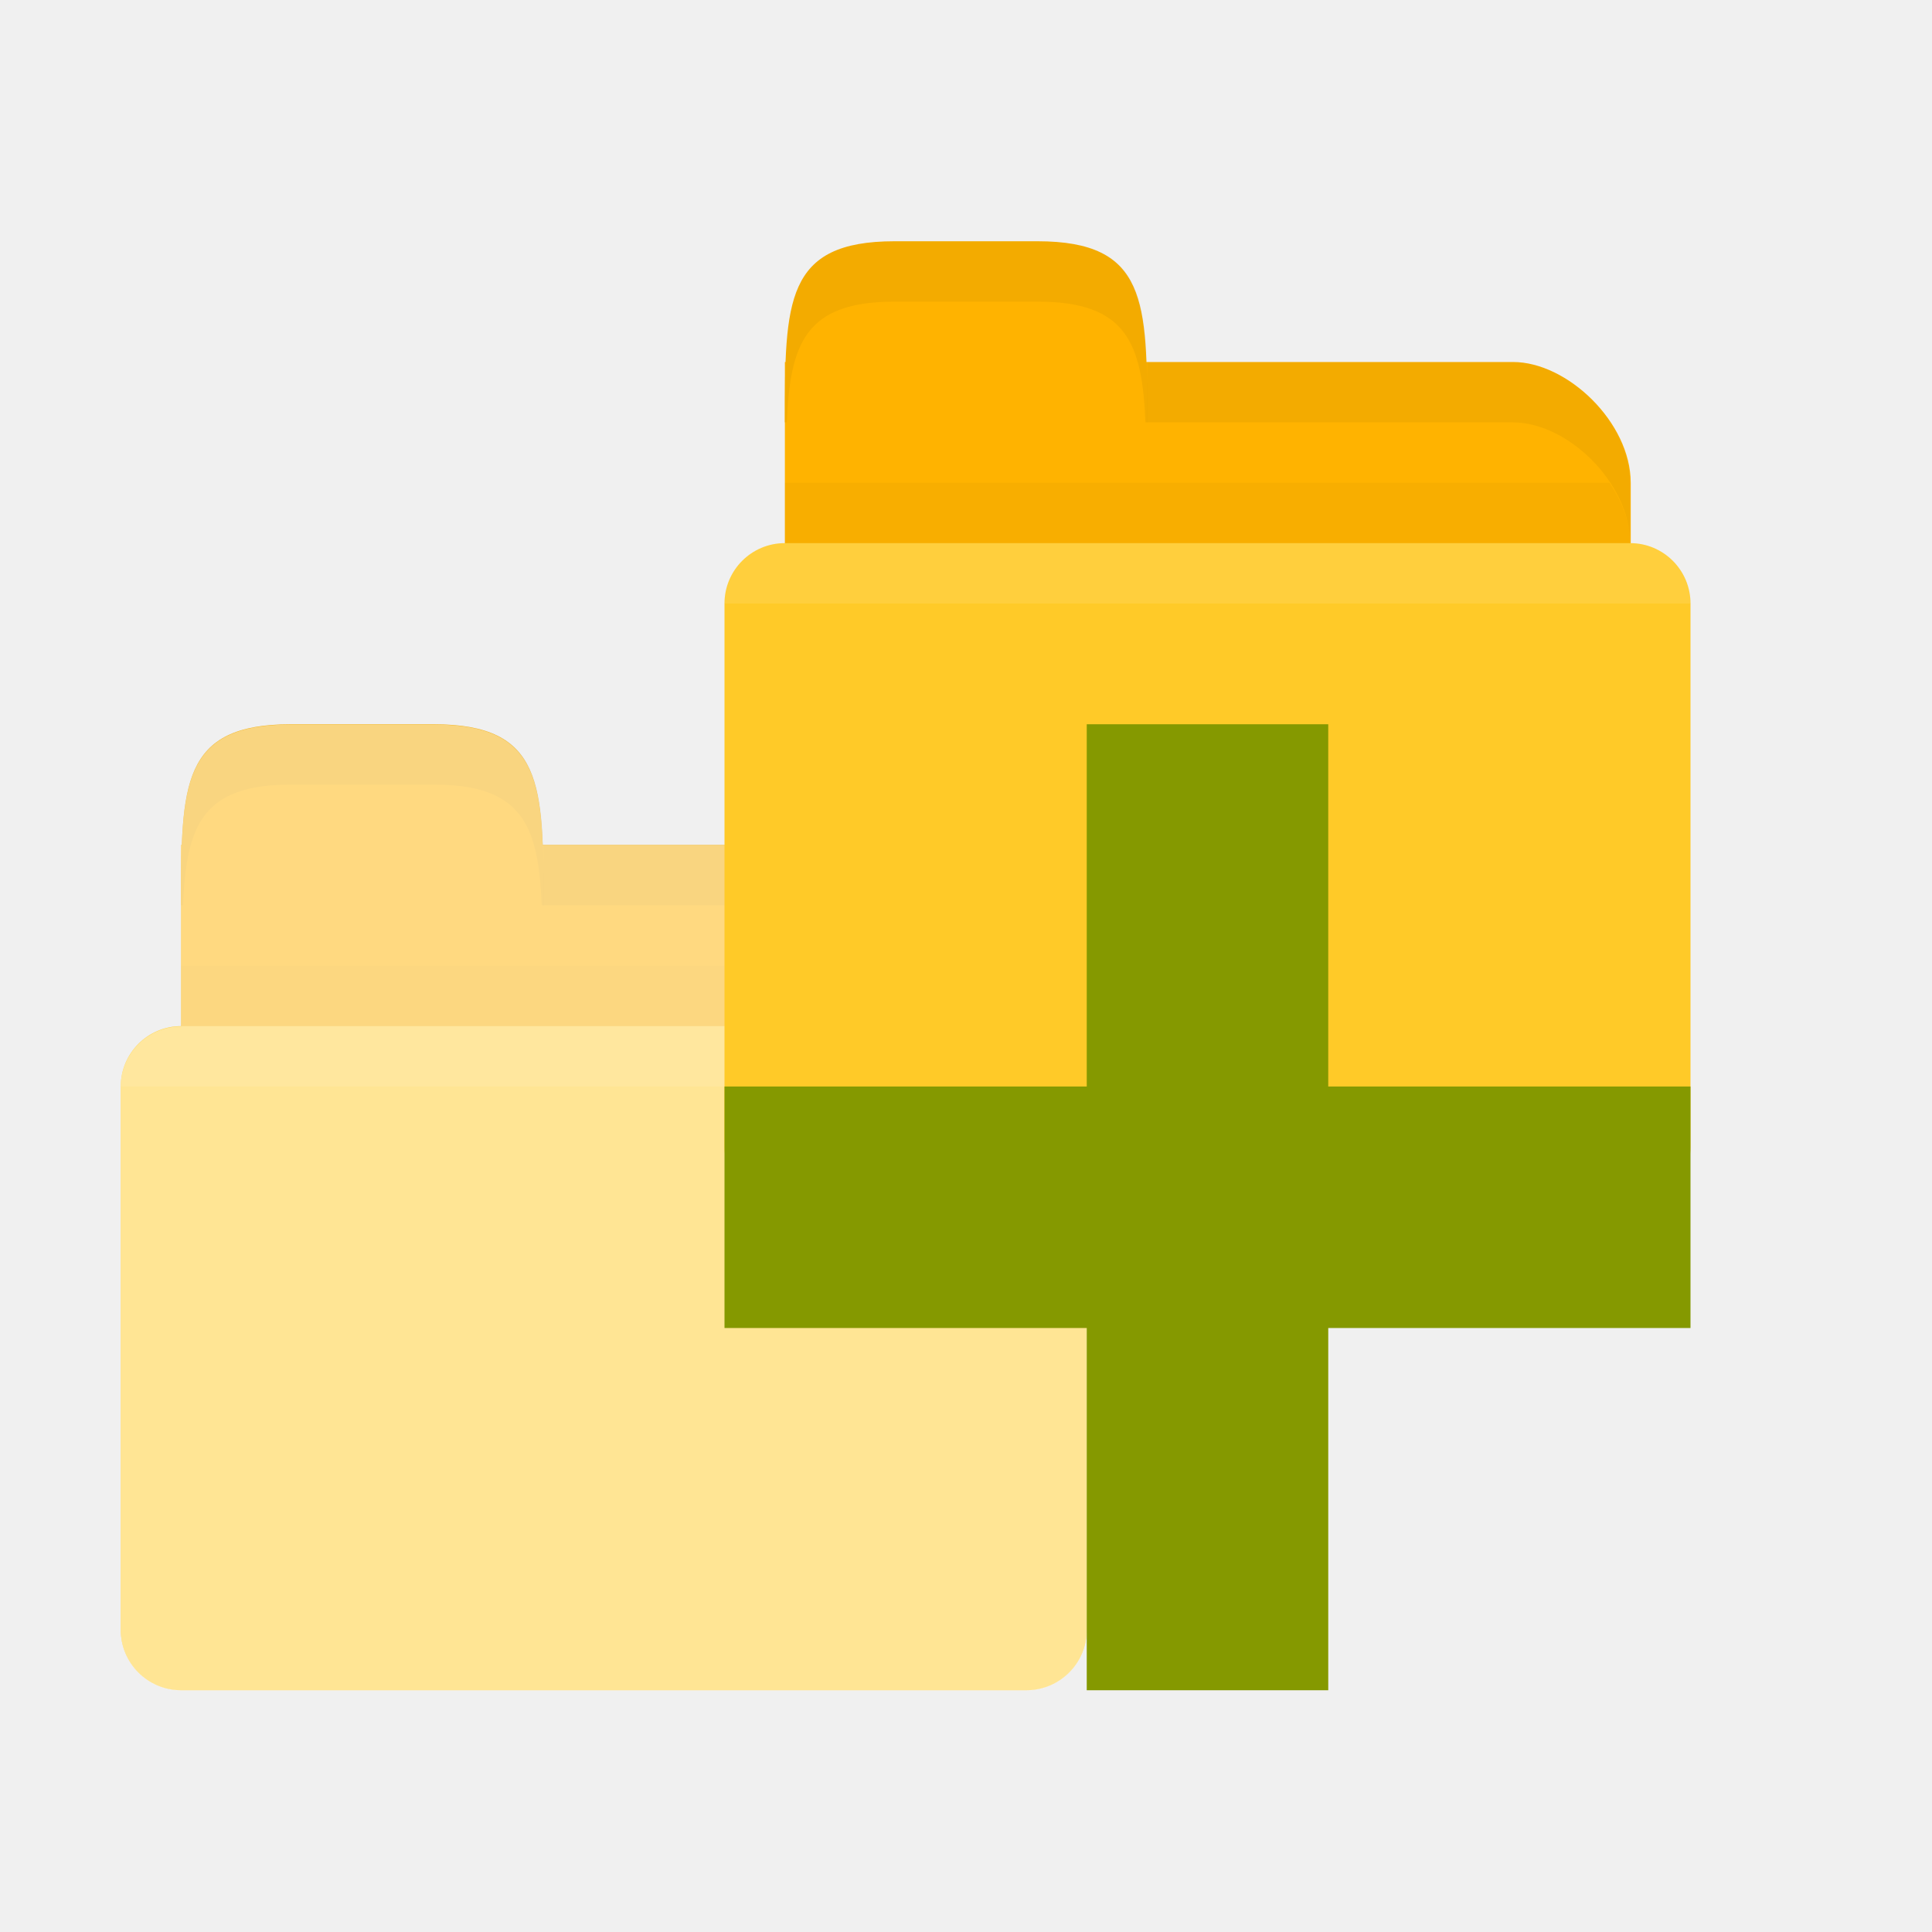
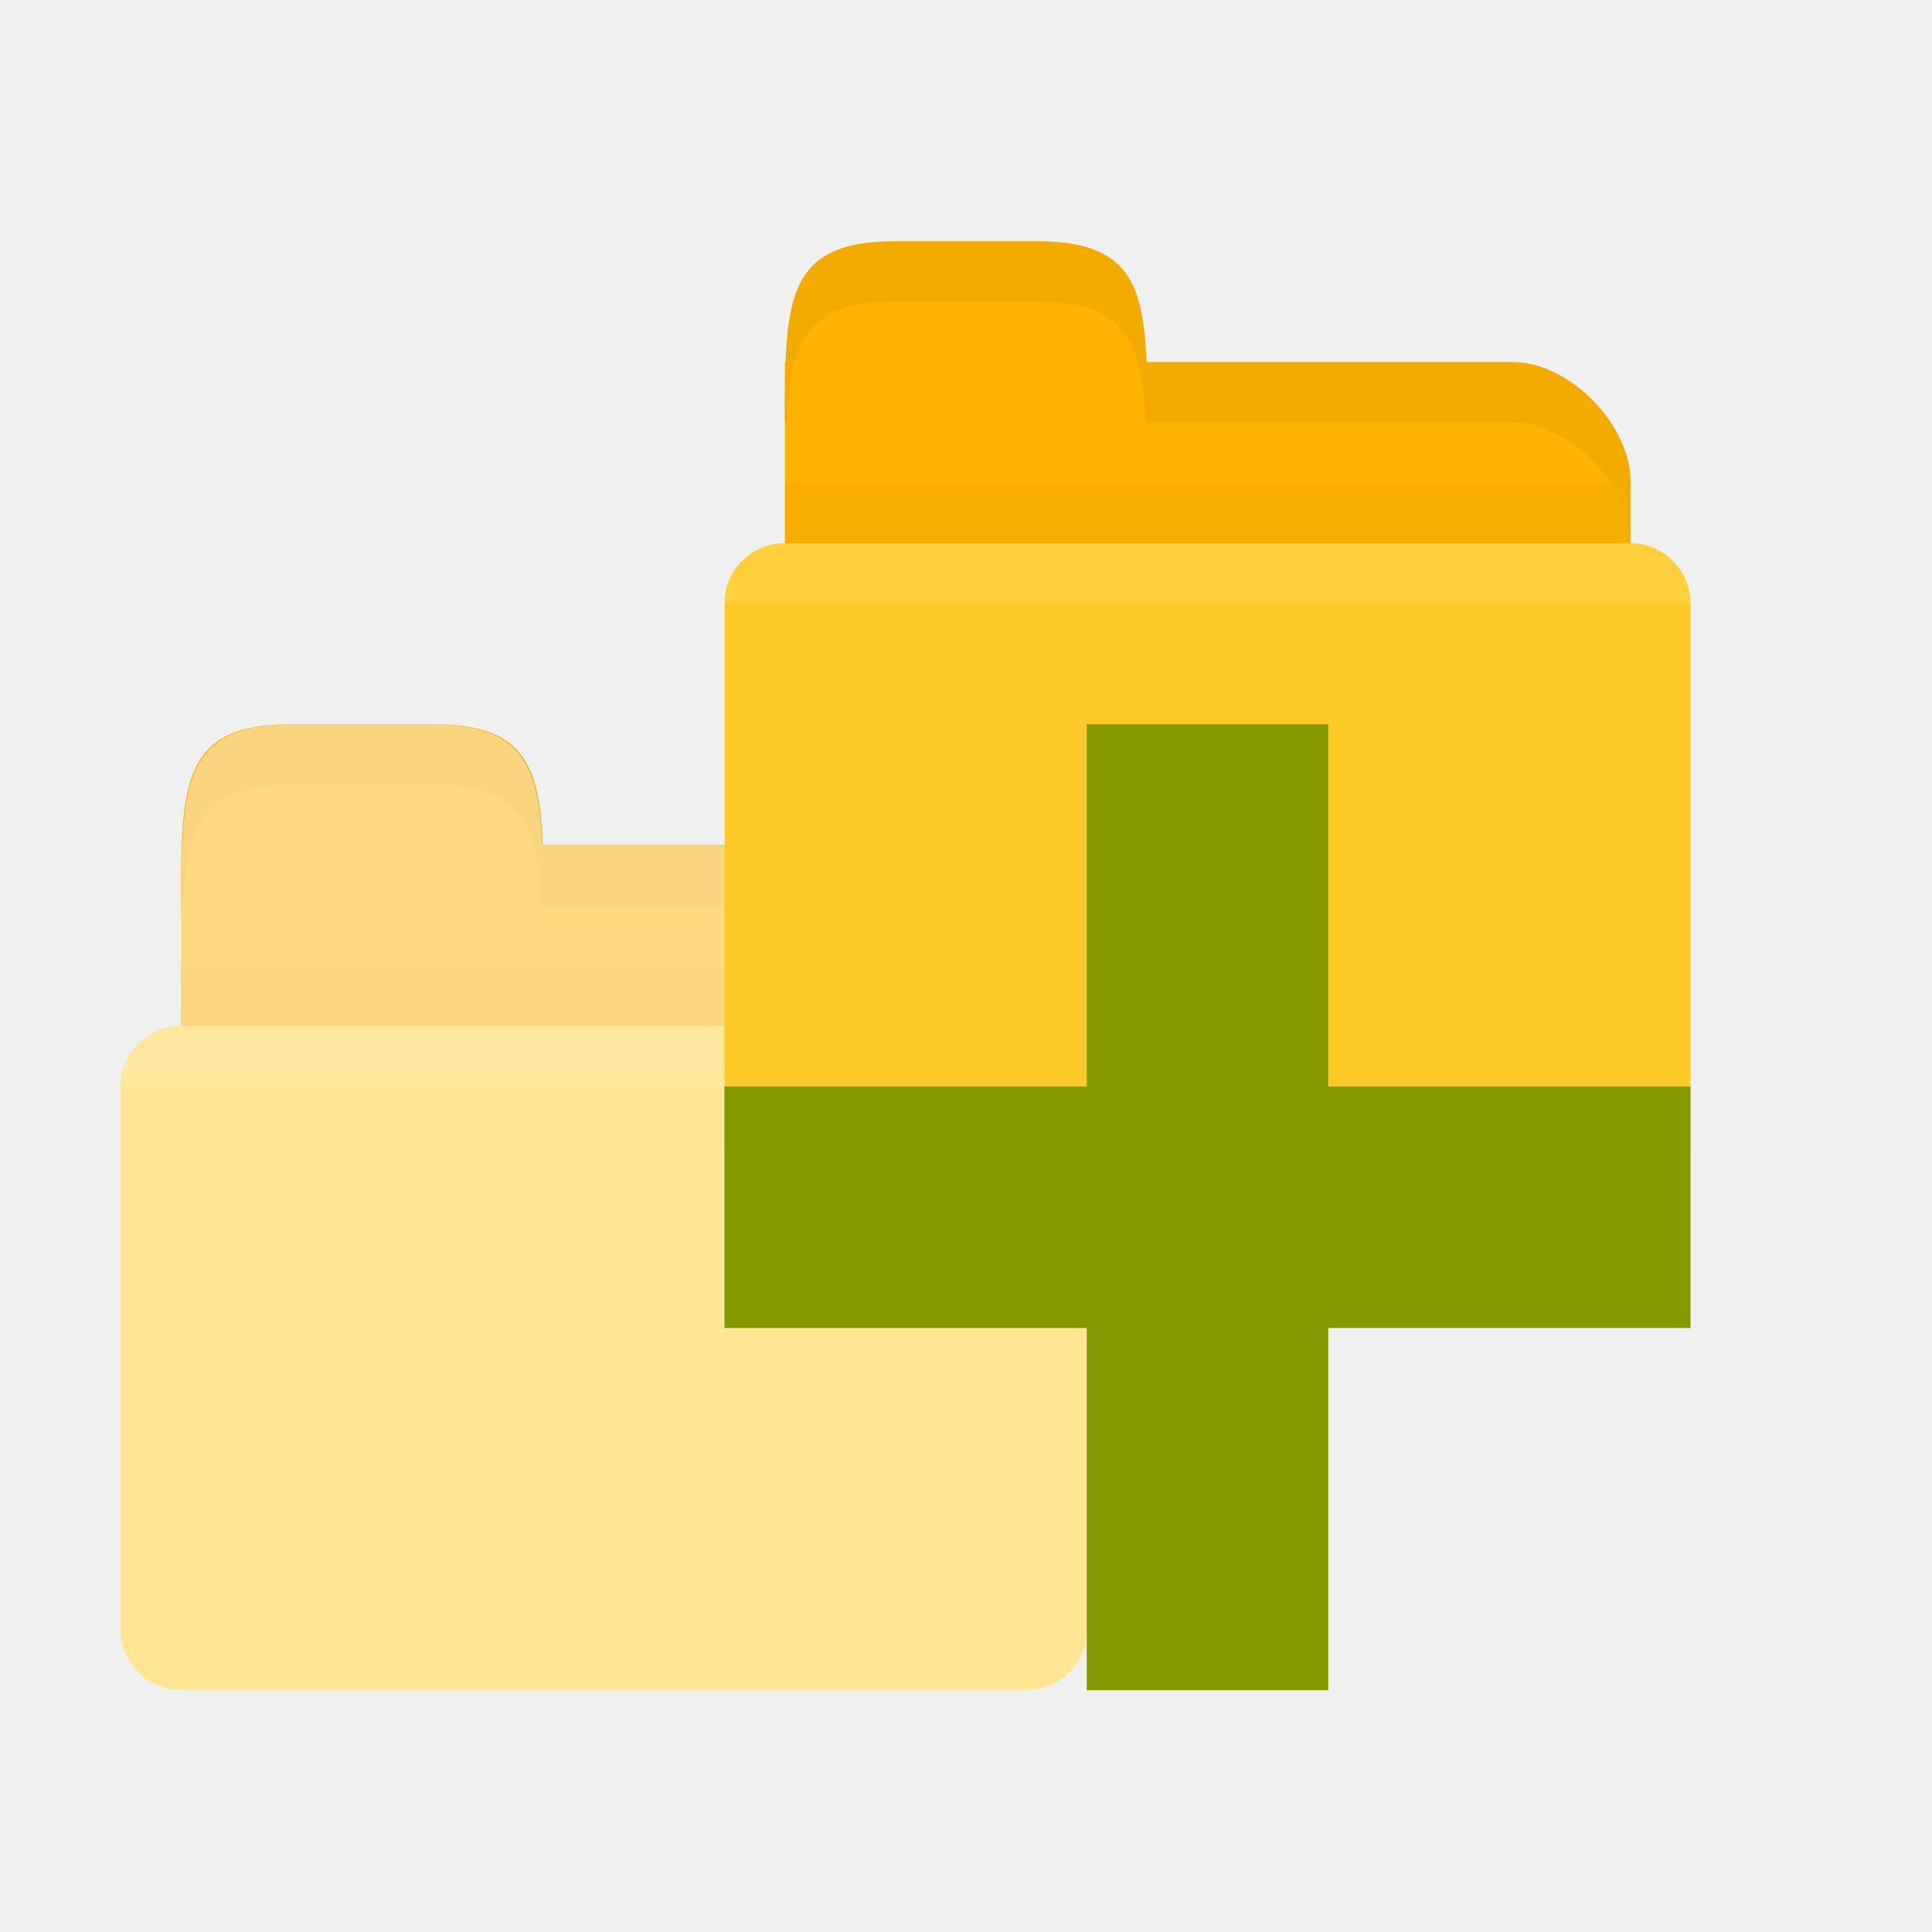
<svg xmlns="http://www.w3.org/2000/svg" viewBox="0 0 16 16">
-   <path d="m 2.5 6.998 5.03 0 c 0.45 0 0.975 0.5 0.975 1 l 0 2 c 0 0.554 -0.449 1 -0.975 1 l -5.03 0 c -0.526 0 -1 -0.446 -1 -1 l 0 -3 z" style="fill:#ffb300;fill-opacity:1;stroke:none" />
-   <path d="m 1.5 7.998 0 1.5 7 0 0 -1 c 0 -0.176 -0.069 -0.346 -0.172 -0.5 l -6.828 0 z" style="fill:#000;opacity:0.03;fill-opacity:1;stroke:none" />
-   <rect style="fill:#ffca28;fill-opacity:1;stroke:none" height="5.5" width="8" rx="0.5" y="8.498" x="1" />
-   <path d="m 1.5 8.498 c -0.277 0 -0.5 0.223 -0.5 0.5 l 8 0 c 0 -0.277 -0.223 -0.5 -0.5 -0.5 l -7 0 z" style="fill:#fff;opacity:0.1;fill-opacity:1;stroke:none" />
-   <path d="m 1.5 7.498 c 0 -1 0 -1.5 0.909 -1.5 l 1.182 0 c 0.909 0 0.909 0.5 0.909 1.5 z" style="fill:#ffb300;fill-opacity:1;stroke:none" />
-   <path d="m 4.5 6.998 0 0.5 1 0 2.031 0 c 0.45 0 0.969 0.5 0.969 1 l 0 -0.5 c 0 -0.5 -0.519 -1 -0.969 -1 l -2.031 0 z" style="fill:#000;opacity:0.05;fill-opacity:1;stroke:none" />
-   <path d="m 2.406 5.998 c -0.909 0 -0.906 0.5 -0.906 1.5 l 0.016 0 c 0.027 -0.655 0.155 -1 0.891 -1 l 1.188 0 c 0.736 0 0.864 0.345 0.891 1 l 0.016 0 c 0 -1 0.003 -1.5 -0.906 -1.5 l -1.188 0 z" style="fill:#000;opacity:0.05;fill-opacity:1;stroke:none" />
-   <g transform="matrix(1 0 0 1 0 -1032.36)" style="fill:#fff;opacity:0.5;fill-opacity:1">
-     <rect style="stroke:none" height="5.5" width="8" rx="0.5" y="1040.86" x="1" />
-     <path d="m 2.5 1039.36 5.03 0 c 0.45 0 0.975 0.5 0.975 1 l 0 2 c 0 0.554 -0.449 1 -0.975 1 l -5.03 0 c -0.526 0 -1 -0.446 -1 -1 l 0 -3 z" style="stroke:none" />
-     <path d="m 1.5 1039.86 c 0 -1 0 -1.5 0.909 -1.5 l 1.182 0 c 0.909 0 0.909 0.5 0.909 1.5 z" style="stroke:none" />
-   </g>
-   <path d="m 7.5 2.998 5.03 0 c 0.45 0 0.975 0.5 0.975 1 l 0 2 c 0 0.554 -0.449 1 -0.975 1 l -5.03 0 c -0.526 0 -1 -0.446 -1 -1 l 0 -3 z" style="fill:#ffb300;fill-opacity:1;stroke:none" />
-   <path d="m 6.5 3.998 0 1.5 7 0 0 -1 c 0 -0.176 -0.069 -0.346 -0.172 -0.5 l -6.828 0 z" style="fill:#000;opacity:0.03;fill-opacity:1;stroke:none" />
-   <rect style="fill:#ffca28;fill-opacity:1;stroke:none" height="5.5" width="8" rx="0.5" y="4.498" x="6" />
-   <path d="m 6.5 4.498 c -0.277 0 -0.5 0.223 -0.5 0.5 l 8 0 c 0 -0.277 -0.223 -0.5 -0.5 -0.5 l -7 0 z" style="fill:#fff;opacity:0.1;fill-opacity:1;stroke:none" />
-   <path d="m 6.5 3.498 c 0 -1 0 -1.5 0.909 -1.5 l 1.182 0 c 0.909 0 0.909 0.5 0.909 1.5 z" style="fill:#ffb300;fill-opacity:1;stroke:none" />
-   <path d="m 9.5 2.998 0 0.5 1 0 2.031 0 c 0.45 0 0.969 0.5 0.969 1 l 0 -0.5 c 0 -0.5 -0.519 -1 -0.969 -1 l -2.031 0 z" style="fill:#000;opacity:0.05;fill-opacity:1;stroke:none" />
-   <path d="m 7.406 1.998 c -0.909 0 -0.906 0.5 -0.906 1.5 l 0.016 0 c 0.027 -0.655 0.155 -1 0.891 -1 l 1.188 0 c 0.736 0 0.864 0.345 0.891 1 l 0.016 0 c 0 -1 0.003 -1.5 -0.906 -1.5 l -1.188 0 z" style="fill:#000;opacity:0.05;fill-opacity:1;stroke:none" />
-   <path d="m 14 8.998 -3 0 0 -3 -2 0 0 3 -3 0 0 2 3 0 0 3 2 0 0 -3 3 0 z" style="fill:#859900" />
+   <path style="fill:#ffb300;fill-opacity:1;stroke:none" d="m 2.5 6.998 5.03 0 c 0.45 0 0.975 0.5 0.975 1 l 0 2 c 0 0.554 -0.449 1 -0.975 1 l -5.03 0 c -0.526 0 -1 -0.446 -1 -1 l 0 -3 z" />
+   <path style="fill:#000;opacity:0.03;fill-opacity:1;stroke:none" d="m 1.5 7.998 0 1.5 7 0 0 -1 c 0 -0.176 -0.069 -0.346 -0.172 -0.5 l -6.828 0 z" />
+   <rect rx="0.5" height="5.5" y="8.498" x="1" style="fill:#ffca28;fill-opacity:1;stroke:none" width="8" />
+   <path style="fill:#fff;opacity:0.1;fill-opacity:1;stroke:none" d="m 1.5 8.498 c -0.277 0 -0.5 0.223 -0.5 0.5 l 8 0 c 0 -0.277 -0.223 -0.5 -0.5 -0.5 l -7 0 z" />
+   <path style="fill:#ffb300;fill-opacity:1;stroke:none" d="m 1.5 7.498 c 0 -1 0 -1.5 0.909 -1.5 l 1.182 0 c 0.909 0 0.909 0.5 0.909 1.5 z" />
+   <path style="fill:#000;opacity:0.05;fill-opacity:1;stroke:none" d="m 4.5 6.998 0 0.5 1 0 2.031 0 c 0.45 0 0.969 0.5 0.969 1 l 0 -0.5 c 0 -0.5 -0.519 -1 -0.969 -1 l -2.031 0 z" />
+   <path style="fill:#000;opacity:0.05;fill-opacity:1;stroke:none" d="m 2.406 5.998 c -0.909 0 -0.906 0.5 -0.906 1.5 l 0.016 0 c 0.027 -0.655 0.155 -1 0.891 -1 l 1.188 0 c 0.736 0 0.864 0.345 0.891 1 l 0.016 0 c 0 -1 0.003 -1.5 -0.906 -1.5 l -1.188 0 z" />
+   <path style="fill:#fff;opacity:0.5;fill-opacity:1;stroke:none" d="m 2.408 6 c -0.736 0 -0.872 0.345 -0.898 1 l -0.01 0 l 0 1.5 c -0.277 0 -0.5 0.223 -0.5 0.5 l 0 4.5 c 0 0.277 0.223 0.5 0.5 0.5 l 7 0 c 0.277 0 0.5 -0.223 0.5 -0.5 l 0 -4.5 c 0 -0.275 -0.22 -0.495 -0.494 -0.498 l 0 -0.502 c 0 -0.5 -0.527 -1 -0.977 -1 l -3.039 0 c -0.027 -0.655 -0.163 -1 -0.898 -1 l -1.184 0 z" />
+   <path style="fill:#ffb300;fill-opacity:1;stroke:none" d="m 7.5 2.998 5.03 0 c 0.45 0 0.975 0.5 0.975 1 l 0 2 c 0 0.554 -0.449 1 -0.975 1 l -5.03 0 c -0.526 0 -1 -0.446 -1 -1 l 0 -3 z" />
+   <path style="fill:#000;opacity:0.03;fill-opacity:1;stroke:none" d="m 6.5 3.998 0 1.5 7 0 0 -1 c 0 -0.176 -0.069 -0.346 -0.172 -0.5 l -6.828 0 z" />
+   <rect rx="0.5" height="5.5" y="4.498" x="6" style="fill:#ffca28;fill-opacity:1;stroke:none" width="8" />
+   <path style="fill:#fff;opacity:0.1;fill-opacity:1;stroke:none" d="m 6.5 4.498 c -0.277 0 -0.5 0.223 -0.5 0.5 l 8 0 c 0 -0.277 -0.223 -0.5 -0.5 -0.5 l -7 0 z" />
+   <path style="fill:#ffb300;fill-opacity:1;stroke:none" d="m 6.5 3.498 c 0 -1 0 -1.5 0.909 -1.5 l 1.182 0 c 0.909 0 0.909 0.5 0.909 1.5 z" />
+   <path style="fill:#000;opacity:0.05;fill-opacity:1;stroke:none" d="m 9.5 2.998 0 0.5 1 0 2.031 0 c 0.45 0 0.969 0.5 0.969 1 l 0 -0.5 c 0 -0.5 -0.519 -1 -0.969 -1 l -2.031 0 z" />
+   <path style="fill:#000;opacity:0.05;fill-opacity:1;stroke:none" d="m 7.406 1.998 c -0.909 0 -0.906 0.5 -0.906 1.5 l 0.016 0 c 0.027 -0.655 0.155 -1 0.891 -1 l 1.188 0 c 0.736 0 0.864 0.345 0.891 1 l 0.016 0 c 0 -1 0.003 -1.5 -0.906 -1.5 l -1.188 0 z" />
+   <path style="fill:#859900" d="m 14 8.998 -3 0 0 -3 -2 0 0 3 -3 0 0 2 3 0 0 3 2 0 0 -3 3 0 z" />
</svg>
